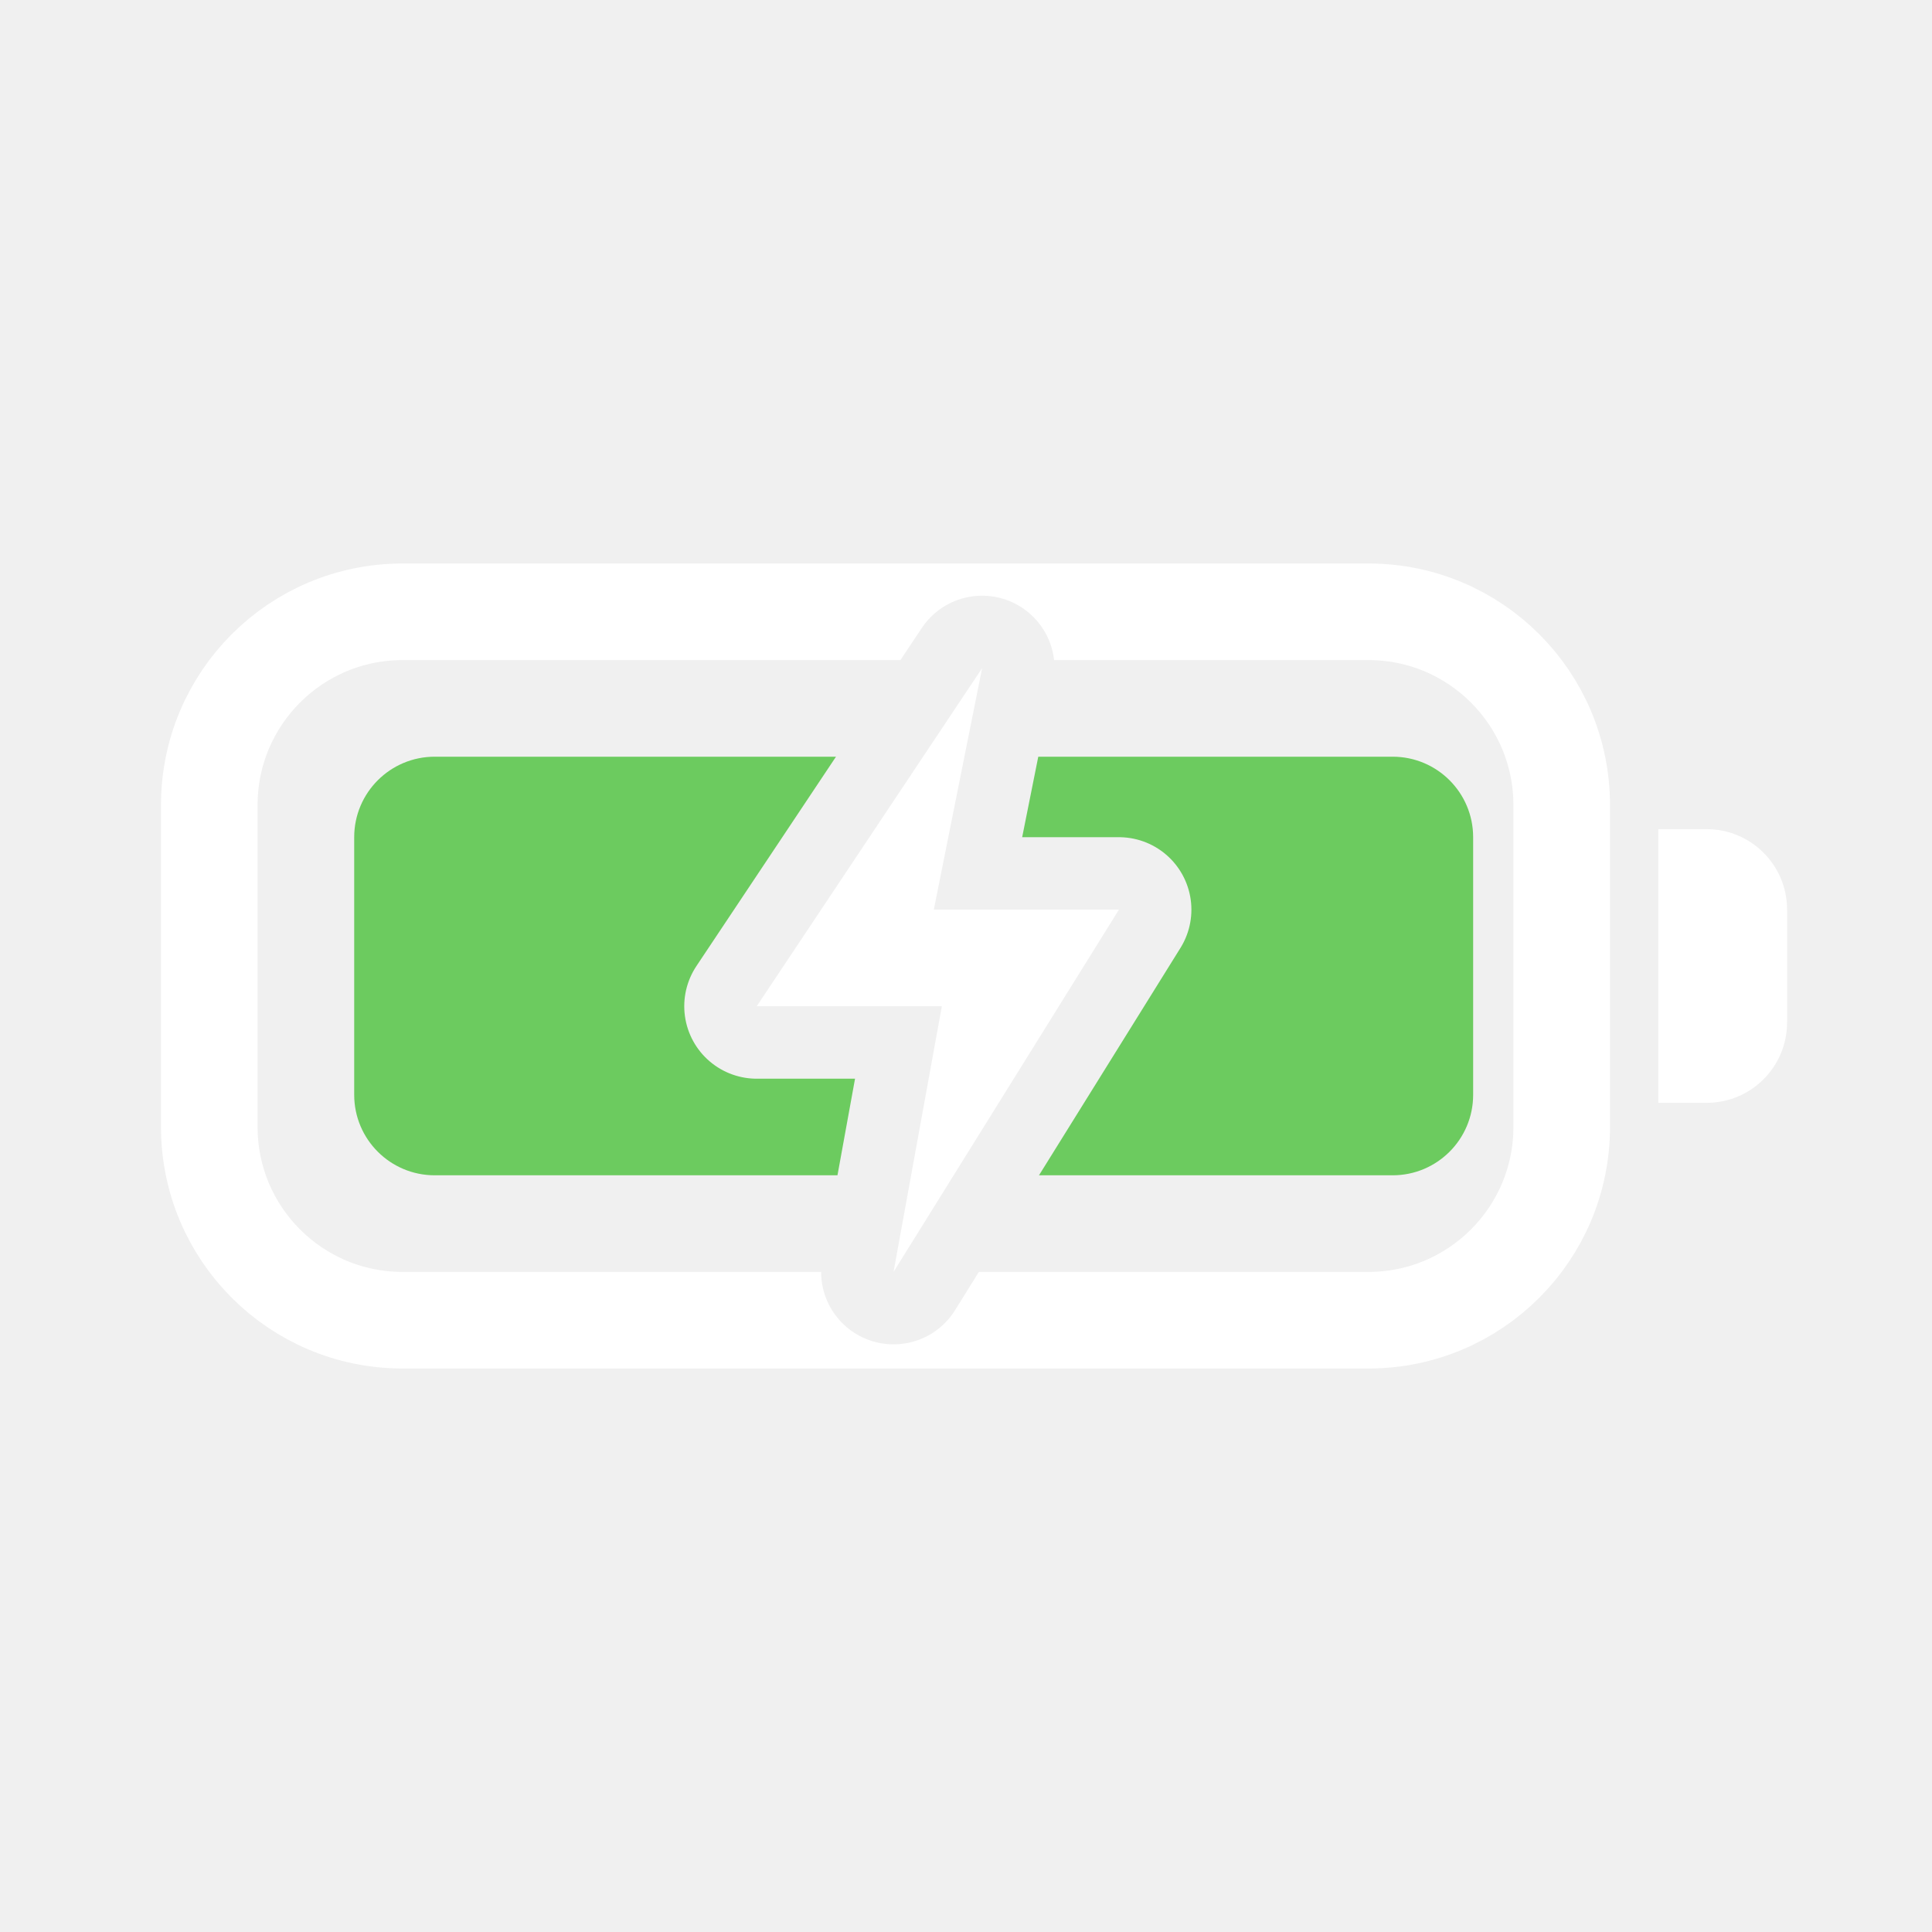
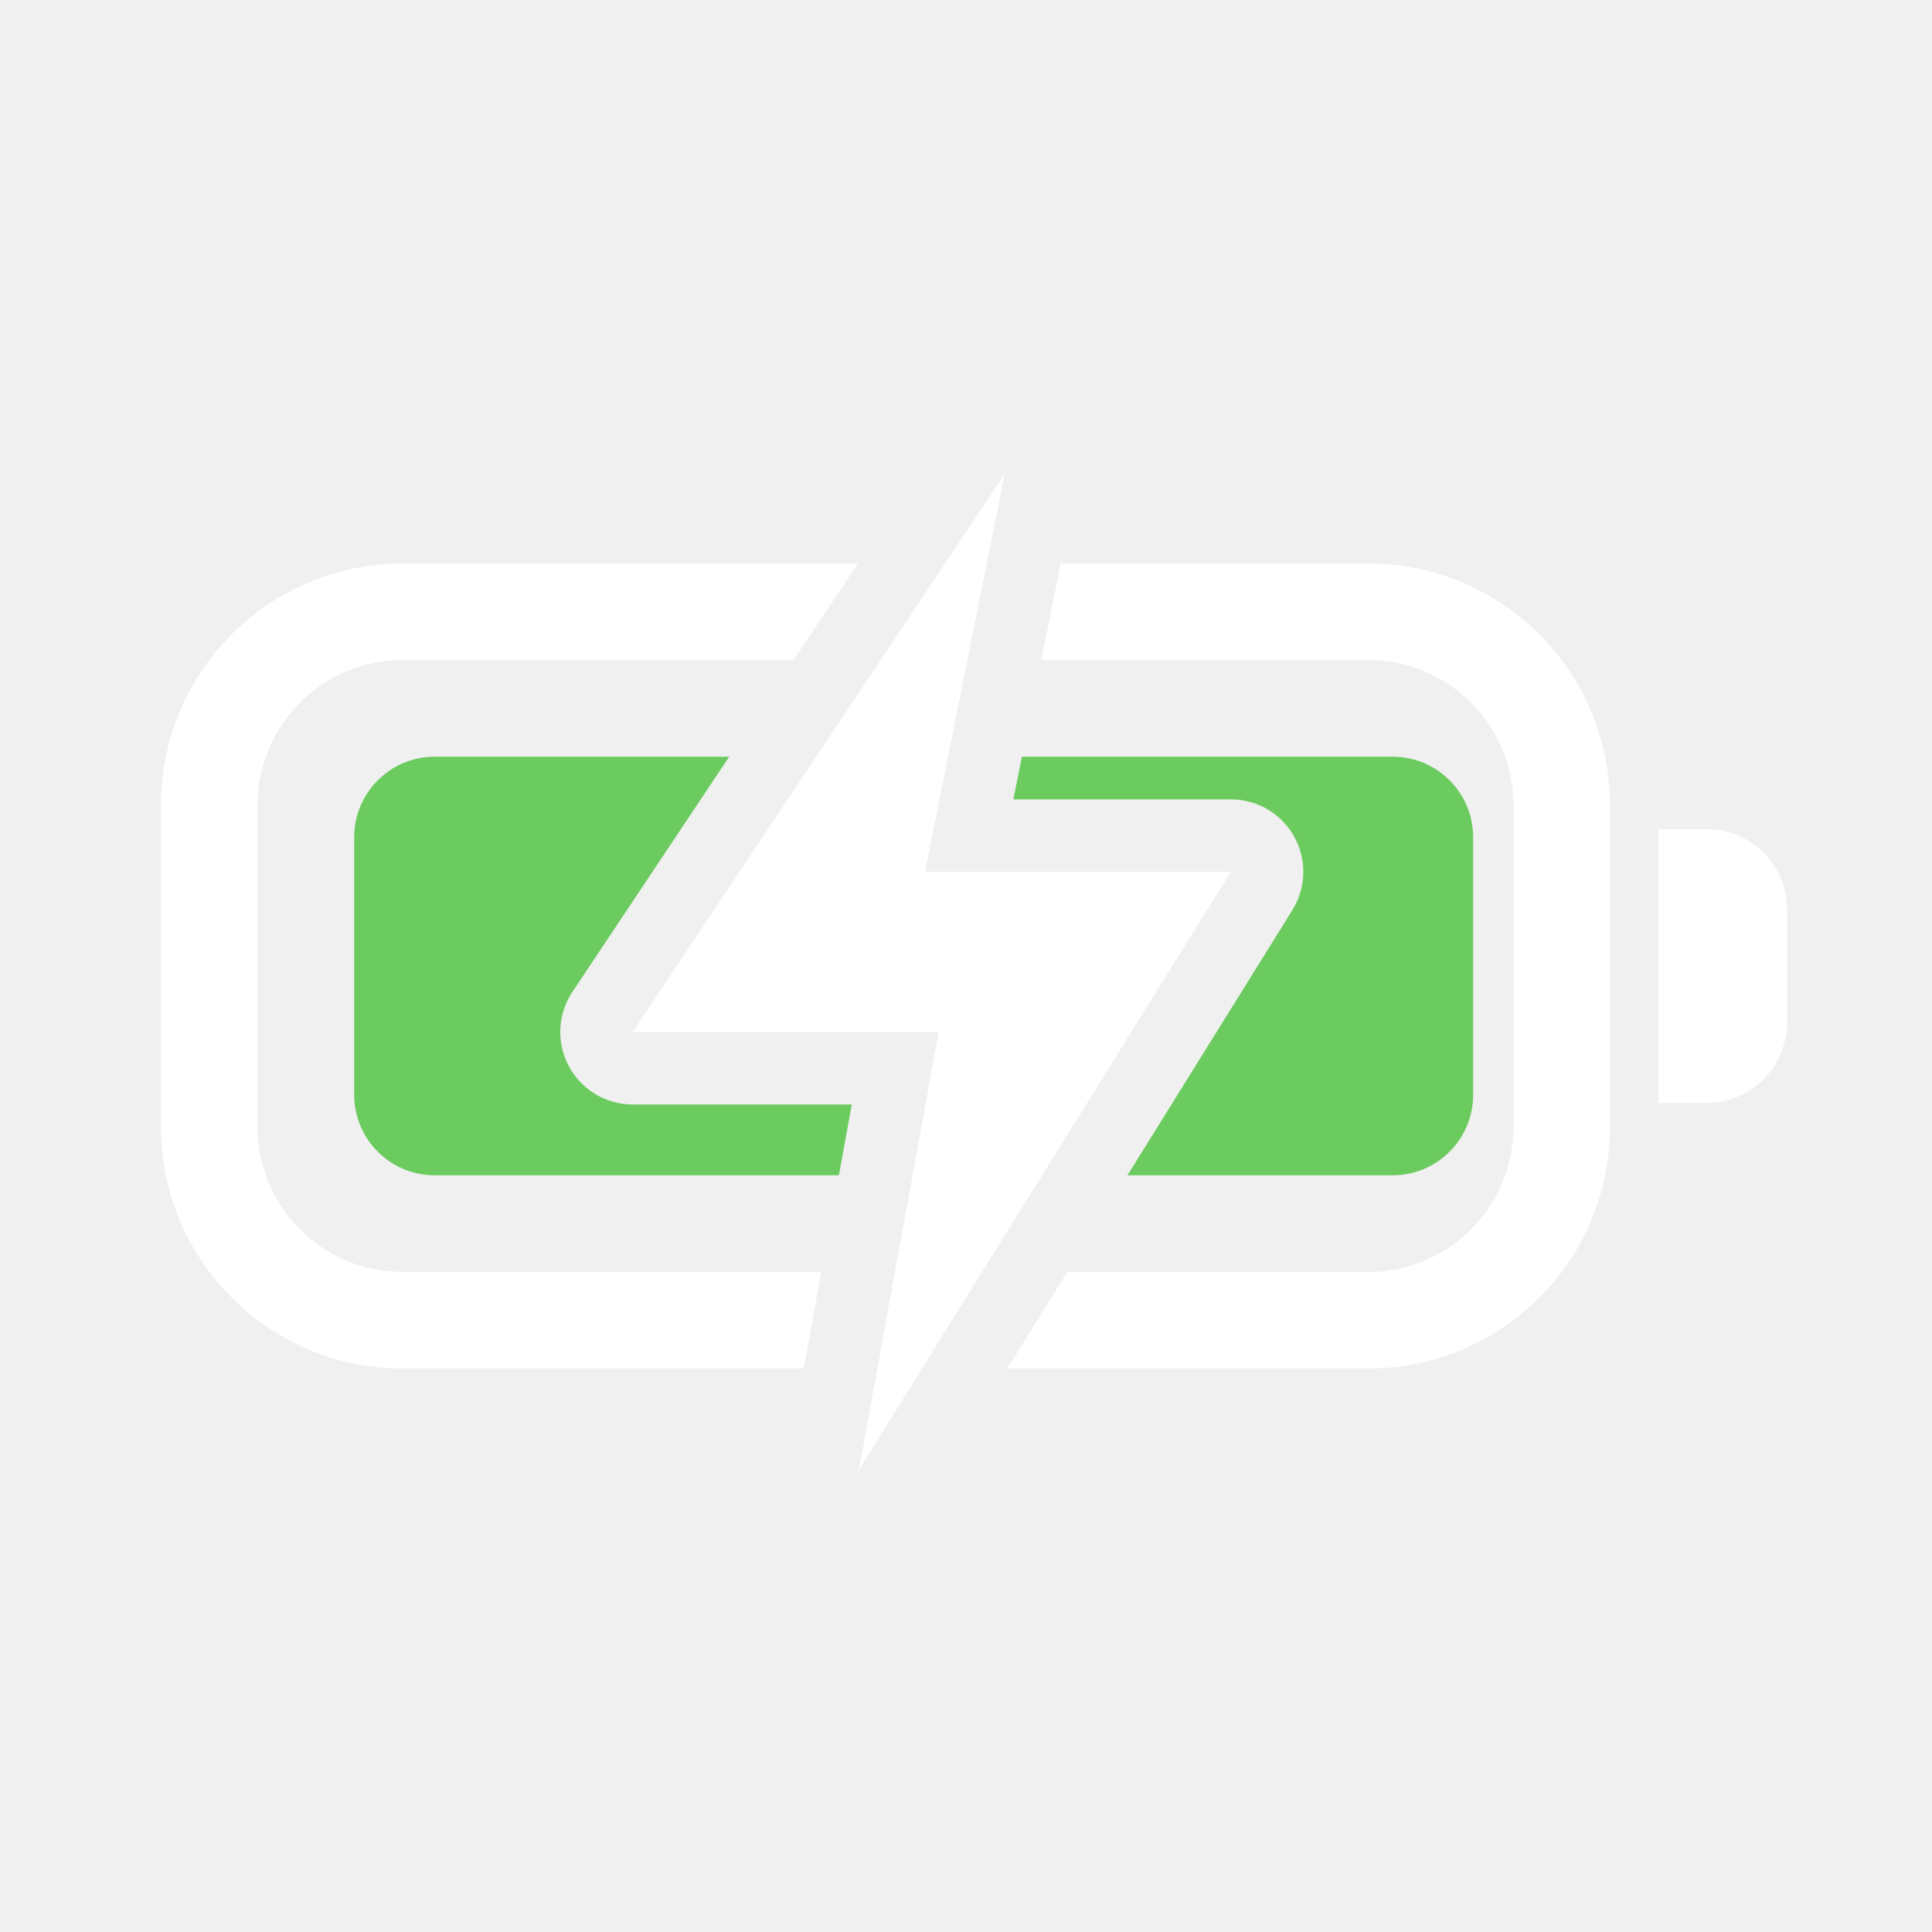
<svg xmlns="http://www.w3.org/2000/svg" width="24" height="24" viewBox="0 0 24 24" fill="none" stroke-linecap="round" stroke-linejoin="round">
  <mask id="m100-charging">
    <rect width="24" height="24" fill="white" />
-     <path d="M12.2 8.3L9.4 12.5h2.3l-.6 3.3 2.8-4.5h-2.3z" fill="black" stroke="black" stroke-width="1.8" stroke-linejoin="round" />
+     <path d="M12.48 5.89L7.86 12.82h3.8l-.99 5.44 4.62-7.43h-3.8z" fill="black" stroke="black" stroke-width="1.8" stroke-linejoin="round" />
  </mask>
  <g mask="url(#m100-charging)">
    <rect x="2.6" y="7.6" width="16.8" height="8.8" rx="2.4" stroke="#ffffff" stroke-width="1.2" />
    <path d="M20.6 10.3h.6a1 1 0 0 1 1 1v1.4a1 1 0 0 1-1 1h-.6z" fill="#ffffff" />
    <rect x="4.4" y="9.4" width="13.90" height="5.2" rx="1.00" fill="#6ccb5f" />
  </g>
-   <path d="M12.2 8.3L9.4 12.5h2.3l-.6 3.3 2.8-4.5h-2.3z" fill="#ffffff" />
+   <path d="M12.48 5.89L7.86 12.82h3.8l-.99 5.44 4.62-7.43h-3.8z" fill="#ffffff" />
</svg>
